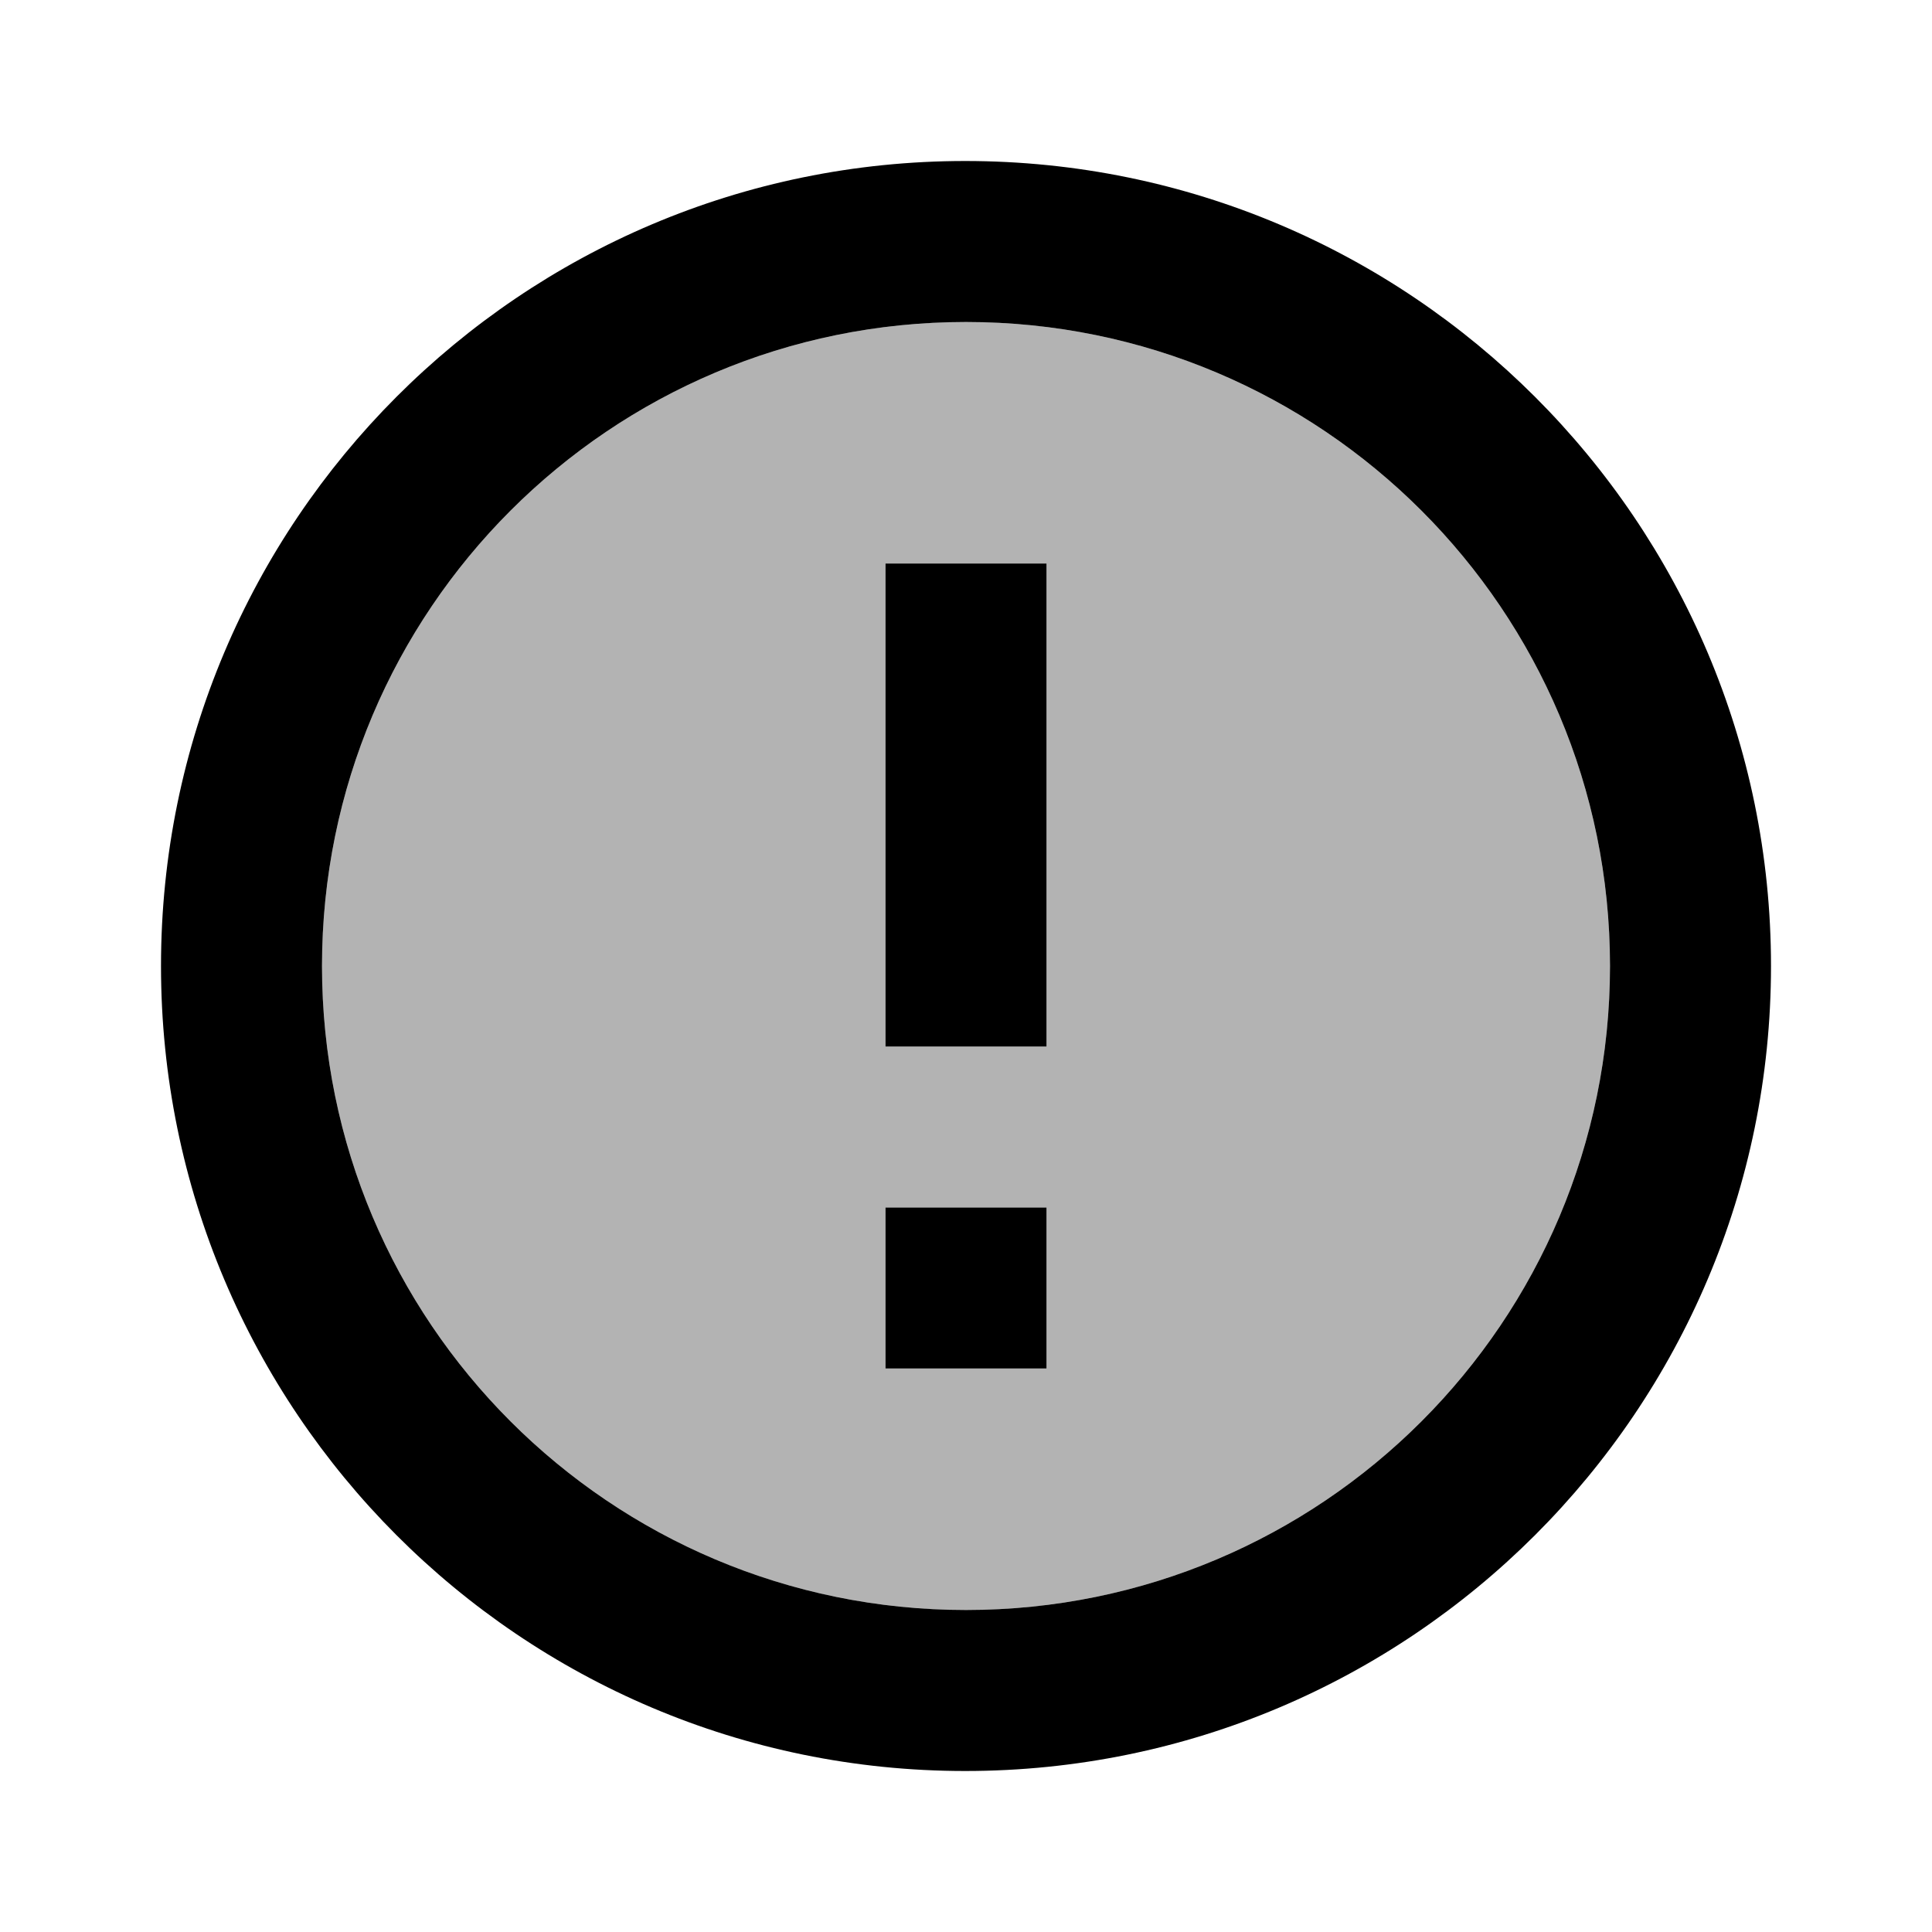
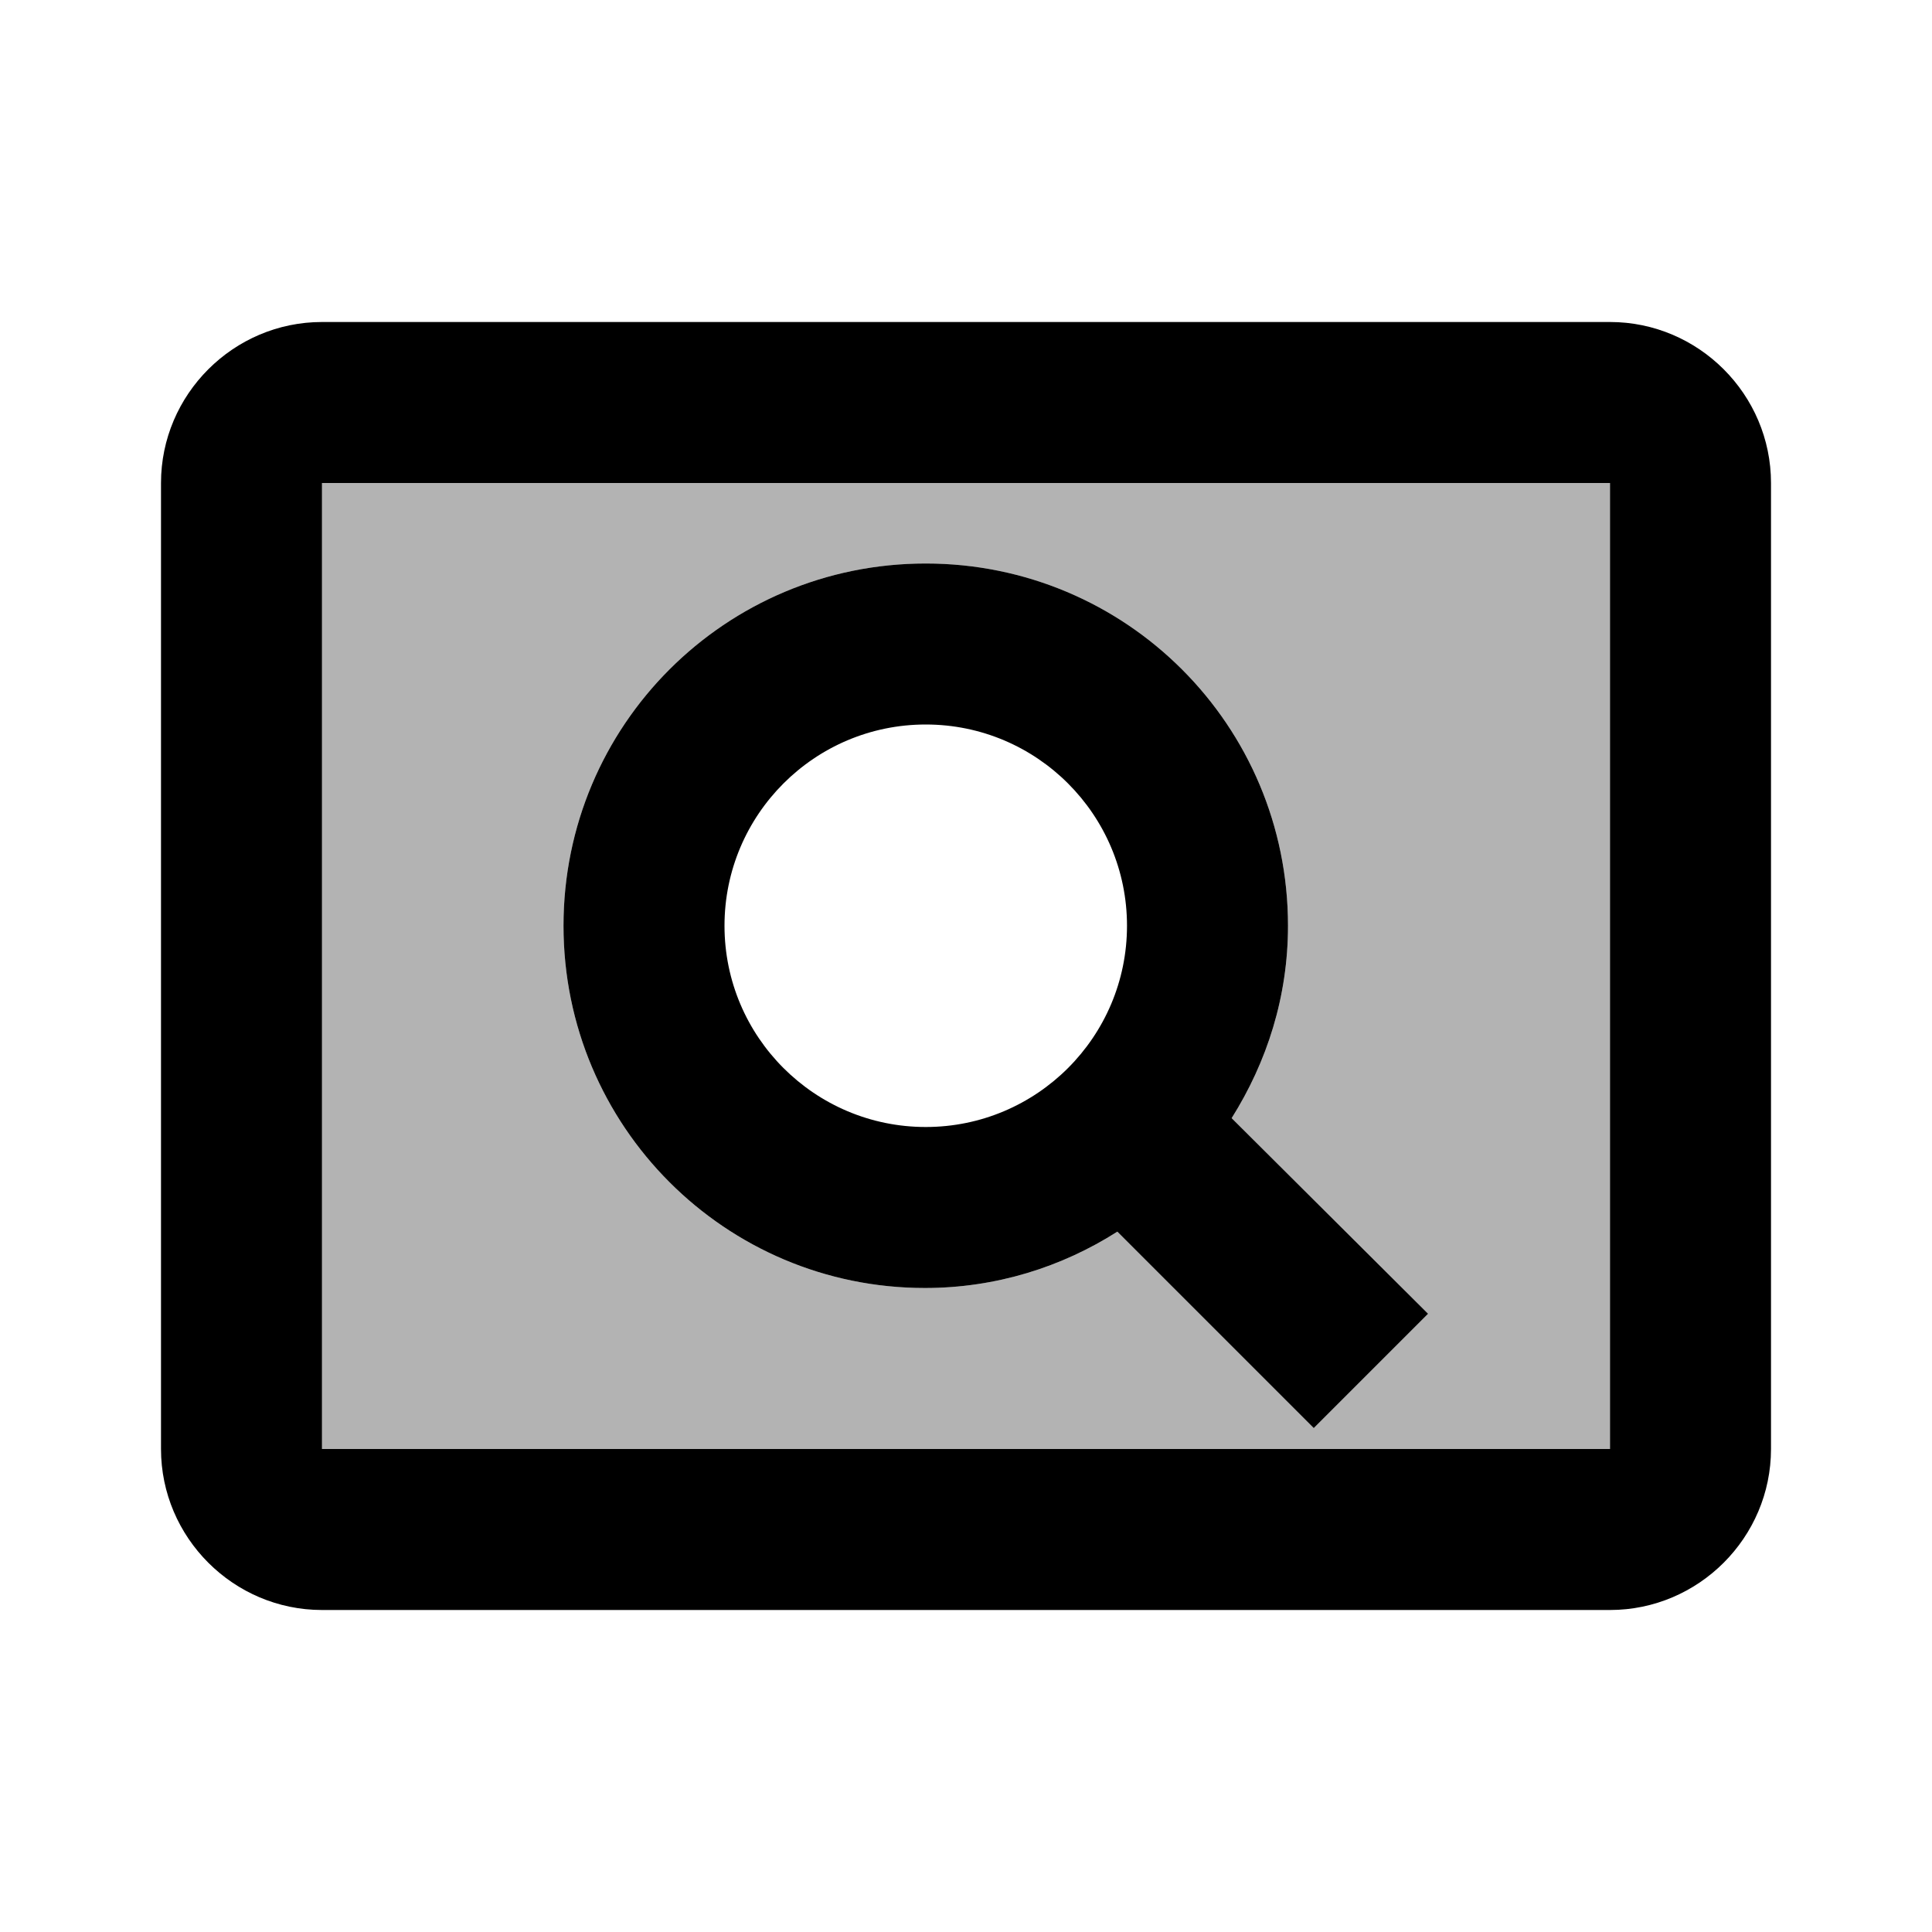
<svg xmlns="http://www.w3.org/2000/svg" width="24" height="24" viewBox="0 0 24 24">
-   <path opacity=".3" d="M12 4c-4.42 0-8 3.58-8 8s3.58 8 8 8 8-3.58 8-8-3.58-8-8-8zm1 13h-2v-2h2v2zm0-4h-2V7h2v6z" />
-   <path d="M11.99 2C6.47 2 2 6.48 2 12s4.47 10 9.99 10C17.52 22 22 17.52 22 12S17.52 2 11.99 2zM12 20c-4.42 0-8-3.58-8-8s3.58-8 8-8 8 3.58 8 8-3.58 8-8 8zm-1-5h2v2h-2zm0-8h2v6h-2z" />
+   <path fill="none" d="M0 0h24v24H0V0z" />
+   <path opacity=".3" d="M4 18h16V6H4v12zm7.5-11c2.49 0 4.5 2.01 4.5 4.5 0 .88-.26 1.69-.7 2.39l2.44 2.43-1.42 1.42-2.44-2.44c-.69.44-1.51.7-2.39.7C9.01 16 7 13.99 7 11.5S9.01 7 11.5 7z" />
+   <path d="M11.49 16c.88 0 1.7-.26 2.39-.7l2.44 2.44 1.42-1.42-2.44-2.43c.44-.7.7-1.51.7-2.39C16 9.01 13.99 7 11.5 7S7 9.01 7 11.5 9.01 16 11.49 16zm.01-7c1.38 0 2.5 1.12 2.5 2.5S12.88 14 11.5 14 9 12.88 9 11.5 10.12 9 11.5 9zM20 4H4c-1.1 0-2 .9-2 2v12c0 1.1.9 2 2 2h16c1.1 0 2-.9 2-2V6c0-1.1-.9-2-2-2zm0 14H4V6h16v12z" />
</svg>
